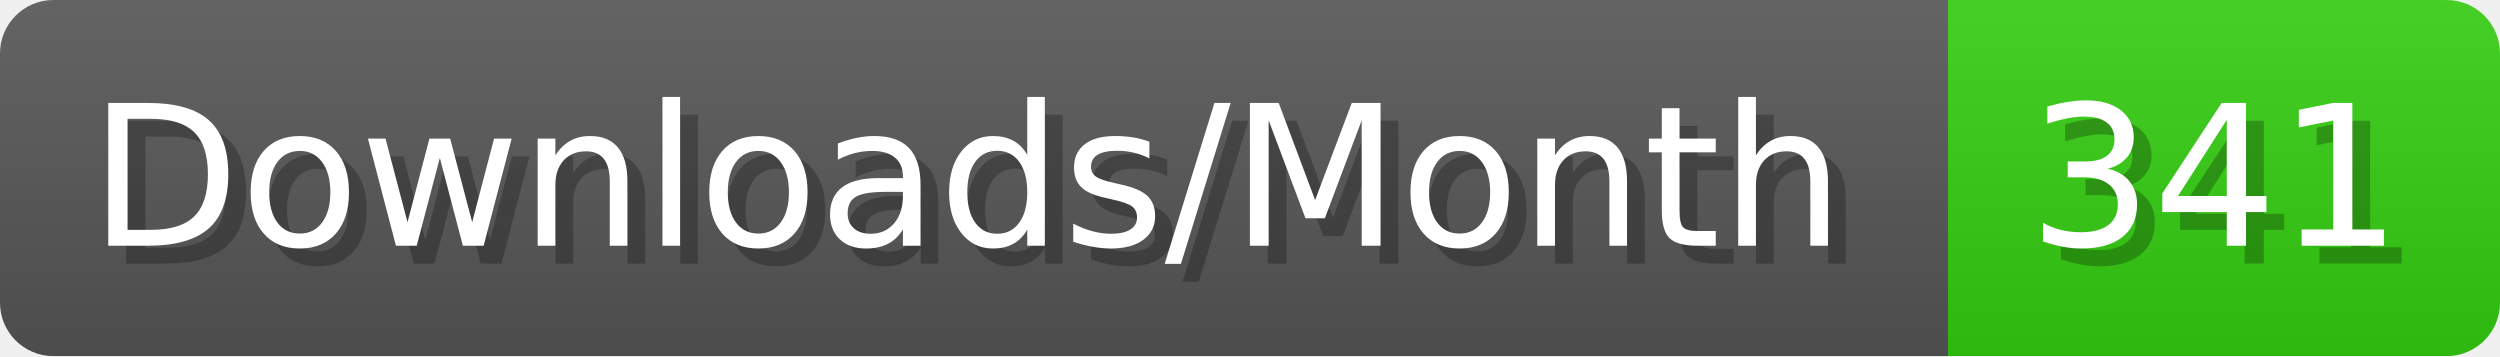
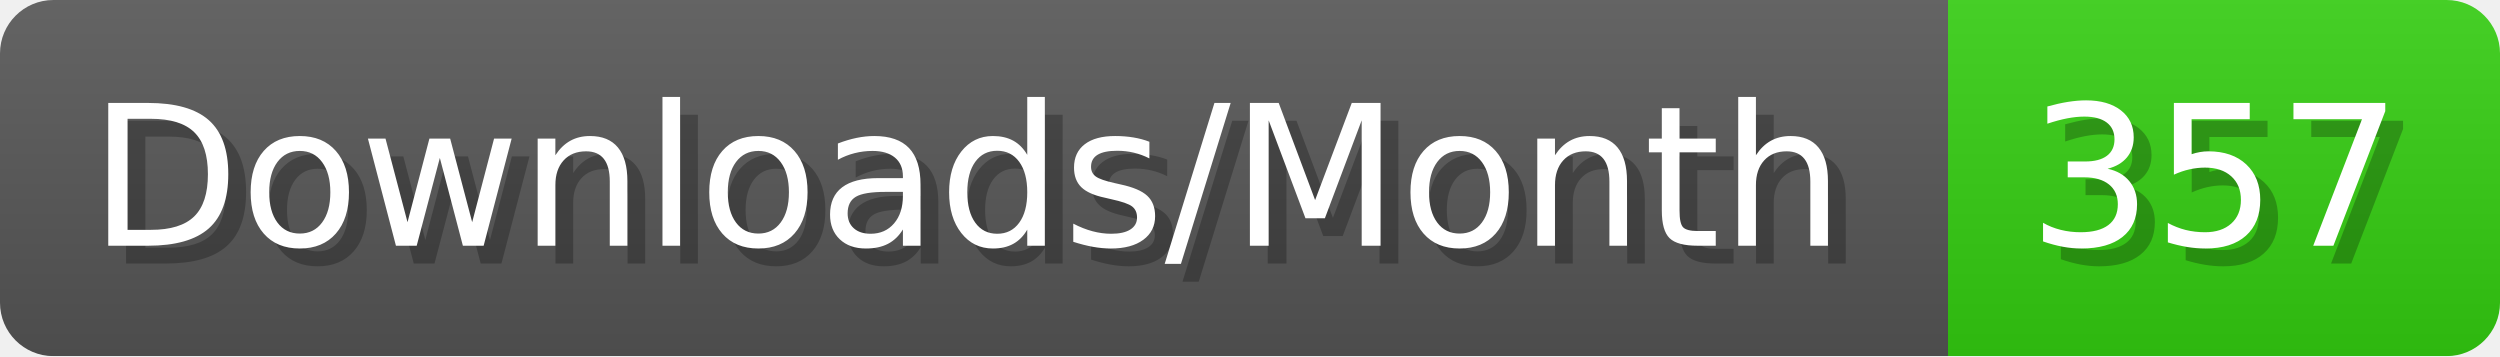
- <svg xmlns="http://www.w3.org/2000/svg" width="140.4" height="20" viewBox="0 0 1404 200" role="img" aria-label="Downloads/Month: 341">
+ <svg xmlns="http://www.w3.org/2000/svg" width="140.4" height="20" viewBox="0 0 1404 200" role="img" aria-label="Downloads/Month: 357">
  <linearGradient id="YlXUI" x2="0" y2="100%">
    <stop offset="0" stop-opacity=".1" stop-color="#EEE" />
    <stop offset="1" stop-opacity=".1" />
  </linearGradient>
  <mask id="JHhop">
    <rect width="1404" height="200" rx="30" fill="#FFF" />
  </mask>
  <g mask="url(#JHhop)">
    <rect width="1094" height="200" fill="#555" />
    <rect width="310" height="200" fill="#3C1" x="1094" />
    <rect width="1404" height="200" fill="url(#YlXUI)" />
  </g>
  <g aria-hidden="true" fill="#fff" text-anchor="start" font-family="Verdana,DejaVu Sans,sans-serif" font-size="110">
    <text x="60" y="148" textLength="994" fill="#000" opacity="0.25">Downloads/Month</text>
    <text x="50" y="138" textLength="994">Downloads/Month</text>
-     <text x="1149" y="148" textLength="210" fill="#000" opacity="0.25">341</text>
-     <text x="1139" y="138" textLength="210">341</text>
+     <text x="1149" y="148" textLength="210" fill="#000" opacity="0.25">357</text>
+     <text x="1139" y="138" textLength="210">357</text>
  </g>
</svg>
